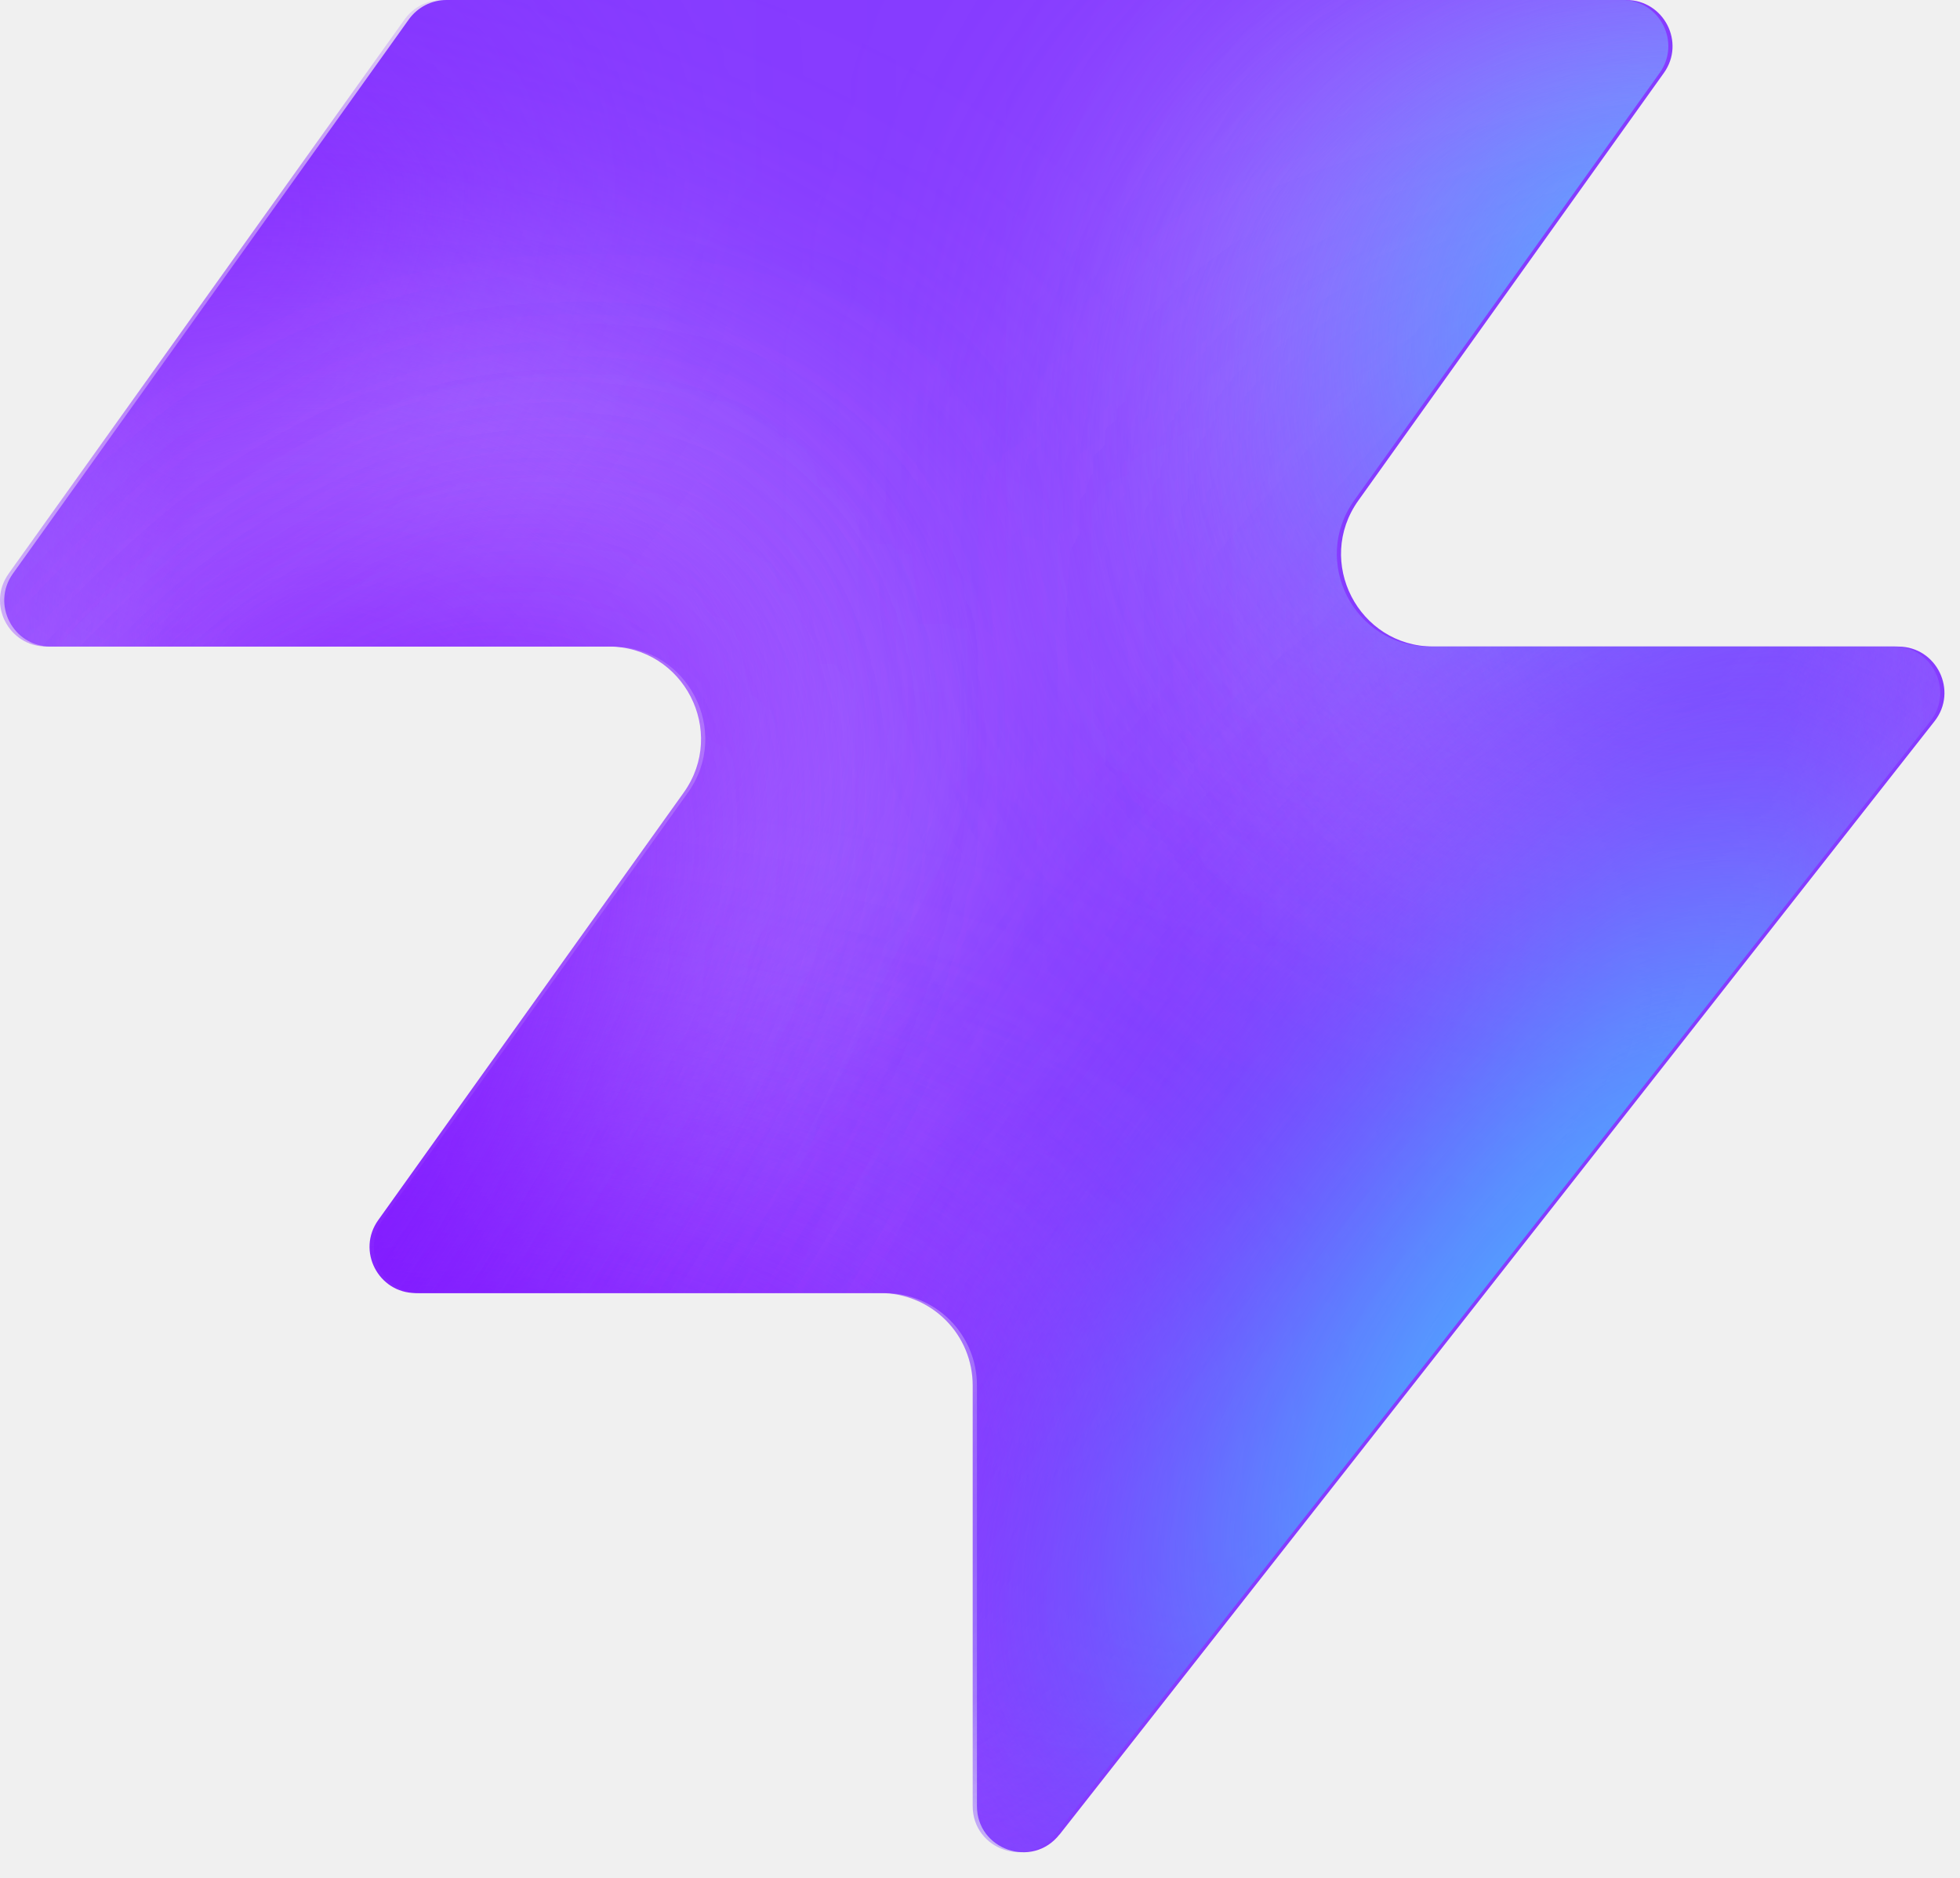
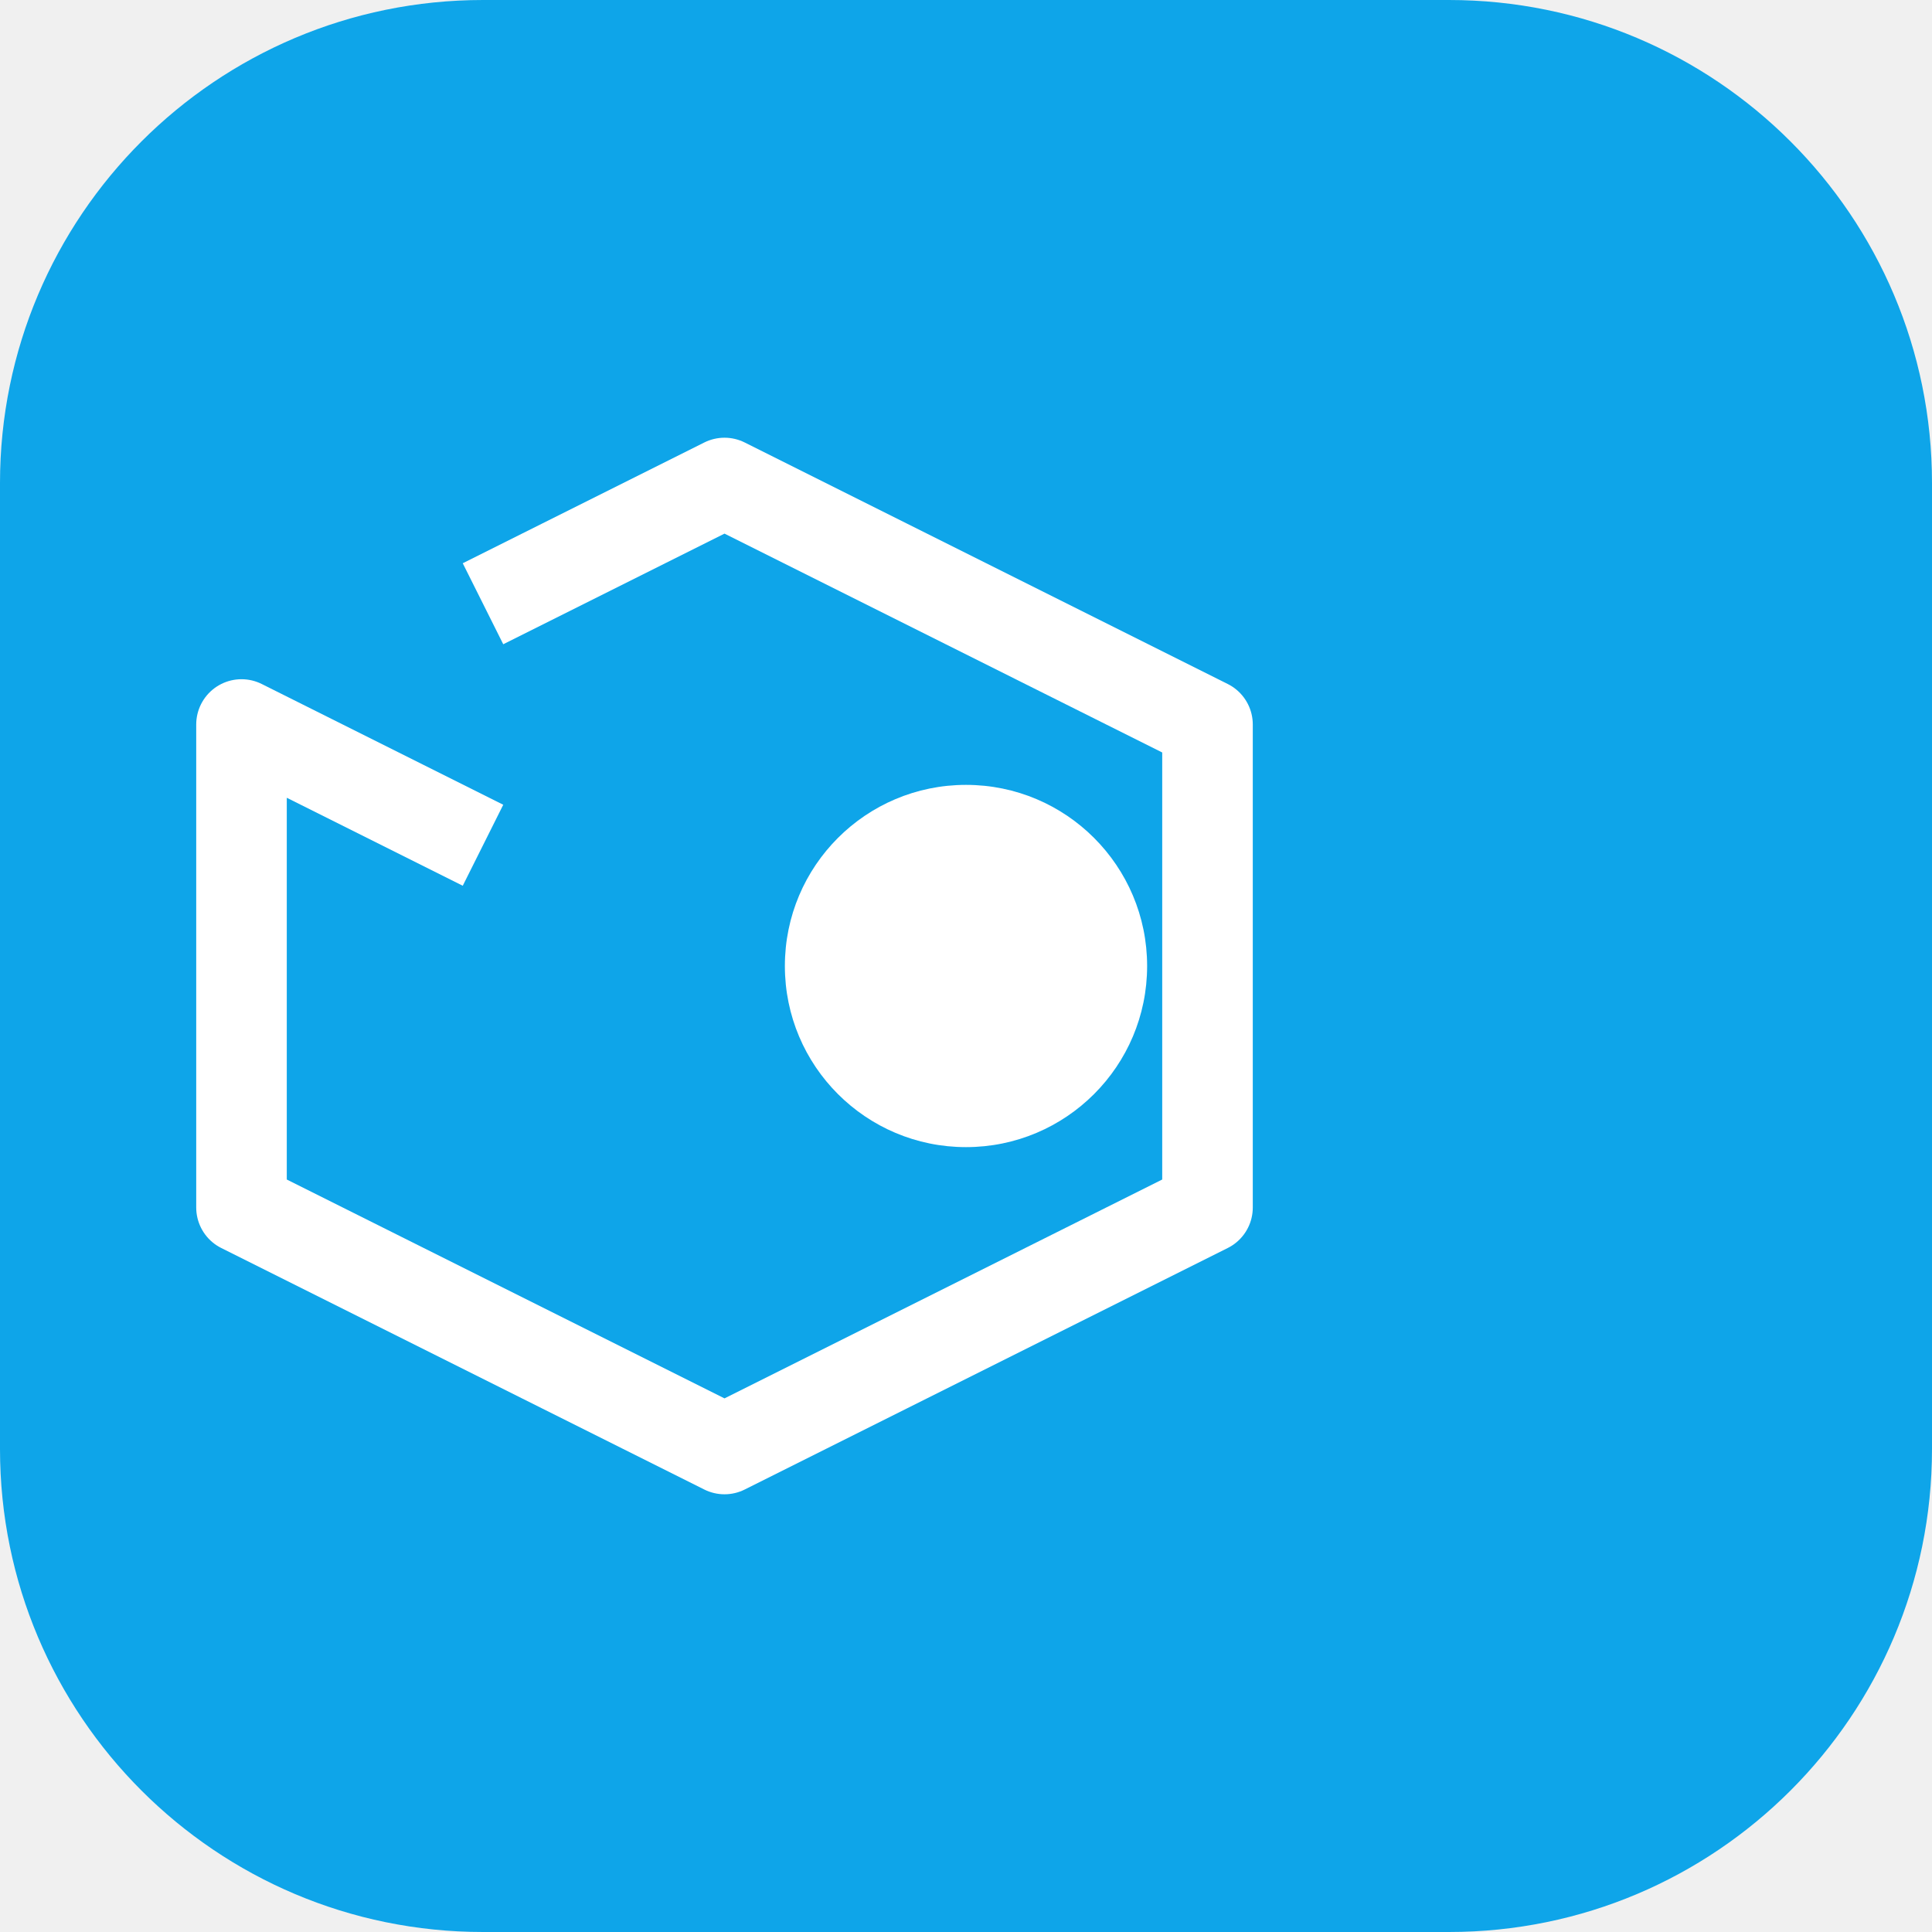
- <svg xmlns="http://www.w3.org/2000/svg" width="48" height="46" fill="none" viewBox="0 0 48 46">
-   <path fill="#863bff" d="M25.946 44.938c-.664.845-2.021.375-2.021-.698V33.937a2.26 2.26 0 0 0-2.262-2.262H10.287c-.92 0-1.456-1.04-.92-1.788l7.48-10.471c1.07-1.497 0-3.578-1.842-3.578H1.237c-.92 0-1.456-1.04-.92-1.788L10.013.474c.214-.297.556-.474.92-.474h28.894c.92 0 1.456 1.04.92 1.788l-7.48 10.471c-1.07 1.498 0 3.579 1.842 3.579h11.377c.943 0 1.473 1.088.89 1.83L25.947 44.94z" style="fill:#863bff;fill:color(display-p3 .525 .23 1);fill-opacity:1" />
-   <mask id="a" width="48" height="46" x="0" y="0" maskUnits="userSpaceOnUse" style="mask-type:alpha">
-     <path fill="#000" d="M25.842 44.938c-.664.844-2.021.375-2.021-.698V33.937a2.26 2.26 0 0 0-2.262-2.262H10.183c-.92 0-1.456-1.04-.92-1.788l7.48-10.471c1.07-1.498 0-3.579-1.842-3.579H1.133c-.92 0-1.456-1.04-.92-1.787L9.91.473c.214-.297.556-.474.92-.474h28.894c.92 0 1.456 1.04.92 1.788l-7.48 10.471c-1.07 1.498 0 3.578 1.842 3.578h11.377c.943 0 1.473 1.088.89 1.832L25.843 44.94z" style="fill:#000;fill-opacity:1" />
-   </mask>
-   <g mask="url(#a)">
-     <g filter="url(#b)">
-       <ellipse cx="5.508" cy="14.704" fill="#ede6ff" rx="5.508" ry="14.704" style="fill:#ede6ff;fill:color(display-p3 .927 .903 1);fill-opacity:1" transform="matrix(.00324 1 1 -.00324 -4.47 31.516)" />
-     </g>
-     <g filter="url(#c)">
-       <ellipse cx="10.399" cy="29.851" fill="#ede6ff" rx="10.399" ry="29.851" style="fill:#ede6ff;fill:color(display-p3 .927 .903 1);fill-opacity:1" transform="matrix(.00324 1 1 -.00324 -39.328 7.883)" />
-     </g>
-     <g filter="url(#d)">
-       <ellipse cx="5.508" cy="30.487" fill="#7e14ff" rx="5.508" ry="30.487" style="fill:#7e14ff;fill:color(display-p3 .492 .077 1);fill-opacity:1" transform="rotate(89.814 -25.913 -14.639)scale(1 -1)" />
-     </g>
-     <g filter="url(#e)">
-       <ellipse cx="5.508" cy="30.599" fill="#7e14ff" rx="5.508" ry="30.599" style="fill:#7e14ff;fill:color(display-p3 .492 .077 1);fill-opacity:1" transform="rotate(89.814 -32.644 -3.334)scale(1 -1)" />
-     </g>
-     <g filter="url(#f)">
-       <ellipse cx="5.508" cy="30.599" fill="#7e14ff" rx="5.508" ry="30.599" style="fill:#7e14ff;fill:color(display-p3 .492 .077 1);fill-opacity:1" transform="matrix(.00324 1 1 -.00324 -34.34 30.47)" />
-     </g>
-     <g filter="url(#g)">
-       <ellipse cx="14.072" cy="22.078" fill="#ede6ff" rx="14.072" ry="22.078" style="fill:#ede6ff;fill:color(display-p3 .927 .903 1);fill-opacity:1" transform="rotate(93.35 24.506 48.493)scale(-1 1)" />
-     </g>
-     <g filter="url(#h)">
-       <ellipse cx="3.47" cy="21.501" fill="#7e14ff" rx="3.47" ry="21.501" style="fill:#7e14ff;fill:color(display-p3 .492 .077 1);fill-opacity:1" transform="rotate(89.009 28.708 47.59)scale(-1 1)" />
-     </g>
-     <g filter="url(#i)">
-       <ellipse cx="3.47" cy="21.501" fill="#7e14ff" rx="3.47" ry="21.501" style="fill:#7e14ff;fill:color(display-p3 .492 .077 1);fill-opacity:1" transform="rotate(89.009 28.708 47.59)scale(-1 1)" />
-     </g>
-     <g filter="url(#j)">
-       <ellipse cx=".387" cy="8.972" fill="#7e14ff" rx="4.407" ry="29.108" style="fill:#7e14ff;fill:color(display-p3 .492 .077 1);fill-opacity:1" transform="rotate(39.51 .387 8.972)" />
-     </g>
-     <g filter="url(#k)">
-       <ellipse cx="47.523" cy="-6.092" fill="#7e14ff" rx="4.407" ry="29.108" style="fill:#7e14ff;fill:color(display-p3 .492 .077 1);fill-opacity:1" transform="rotate(37.892 47.523 -6.092)" />
-     </g>
-     <g filter="url(#l)">
-       <ellipse cx="41.412" cy="6.333" fill="#47bfff" rx="5.971" ry="9.665" style="fill:#47bfff;fill:color(display-p3 .28 .748 1);fill-opacity:1" transform="rotate(37.892 41.412 6.333)" />
-     </g>
-     <g filter="url(#m)">
-       <ellipse cx="-1.879" cy="38.332" fill="#7e14ff" rx="4.407" ry="29.108" style="fill:#7e14ff;fill:color(display-p3 .492 .077 1);fill-opacity:1" transform="rotate(37.892 -1.88 38.332)" />
-     </g>
-     <g filter="url(#n)">
-       <ellipse cx="-1.879" cy="38.332" fill="#7e14ff" rx="4.407" ry="29.108" style="fill:#7e14ff;fill:color(display-p3 .492 .077 1);fill-opacity:1" transform="rotate(37.892 -1.88 38.332)" />
-     </g>
-     <g filter="url(#o)">
-       <ellipse cx="35.651" cy="29.907" fill="#7e14ff" rx="4.407" ry="29.108" style="fill:#7e14ff;fill:color(display-p3 .492 .077 1);fill-opacity:1" transform="rotate(37.892 35.651 29.907)" />
-     </g>
-     <g filter="url(#p)">
-       <ellipse cx="38.418" cy="32.4" fill="#47bfff" rx="5.971" ry="15.297" style="fill:#47bfff;fill:color(display-p3 .28 .748 1);fill-opacity:1" transform="rotate(37.892 38.418 32.4)" />
-     </g>
-   </g>
-   <defs>
-     <filter id="b" width="60.045" height="41.654" x="-19.77" y="16.149" color-interpolation-filters="sRGB" filterUnits="userSpaceOnUse">
-       <feFlood flood-opacity="0" result="BackgroundImageFix" />
-       <feBlend in="SourceGraphic" in2="BackgroundImageFix" result="shape" />
-       <feGaussianBlur result="effect1_foregroundBlur_2002_17158" stdDeviation="7.659" />
-     </filter>
-     <filter id="c" width="90.34" height="51.437" x="-54.613" y="-7.533" color-interpolation-filters="sRGB" filterUnits="userSpaceOnUse">
-       <feFlood flood-opacity="0" result="BackgroundImageFix" />
-       <feBlend in="SourceGraphic" in2="BackgroundImageFix" result="shape" />
-       <feGaussianBlur result="effect1_foregroundBlur_2002_17158" stdDeviation="7.659" />
-     </filter>
-     <filter id="d" width="79.355" height="29.4" x="-49.64" y="2.03" color-interpolation-filters="sRGB" filterUnits="userSpaceOnUse">
-       <feFlood flood-opacity="0" result="BackgroundImageFix" />
-       <feBlend in="SourceGraphic" in2="BackgroundImageFix" result="shape" />
-       <feGaussianBlur result="effect1_foregroundBlur_2002_17158" stdDeviation="4.596" />
-     </filter>
-     <filter id="e" width="79.579" height="29.4" x="-45.045" y="20.029" color-interpolation-filters="sRGB" filterUnits="userSpaceOnUse">
-       <feFlood flood-opacity="0" result="BackgroundImageFix" />
-       <feBlend in="SourceGraphic" in2="BackgroundImageFix" result="shape" />
-       <feGaussianBlur result="effect1_foregroundBlur_2002_17158" stdDeviation="4.596" />
-     </filter>
-     <filter id="f" width="79.579" height="29.4" x="-43.513" y="21.178" color-interpolation-filters="sRGB" filterUnits="userSpaceOnUse">
-       <feFlood flood-opacity="0" result="BackgroundImageFix" />
-       <feBlend in="SourceGraphic" in2="BackgroundImageFix" result="shape" />
-       <feGaussianBlur result="effect1_foregroundBlur_2002_17158" stdDeviation="4.596" />
-     </filter>
-     <filter id="g" width="74.749" height="58.852" x="15.756" y="-17.901" color-interpolation-filters="sRGB" filterUnits="userSpaceOnUse">
-       <feFlood flood-opacity="0" result="BackgroundImageFix" />
-       <feBlend in="SourceGraphic" in2="BackgroundImageFix" result="shape" />
-       <feGaussianBlur result="effect1_foregroundBlur_2002_17158" stdDeviation="7.659" />
-     </filter>
-     <filter id="h" width="61.377" height="25.362" x="23.548" y="2.284" color-interpolation-filters="sRGB" filterUnits="userSpaceOnUse">
-       <feFlood flood-opacity="0" result="BackgroundImageFix" />
-       <feBlend in="SourceGraphic" in2="BackgroundImageFix" result="shape" />
-       <feGaussianBlur result="effect1_foregroundBlur_2002_17158" stdDeviation="4.596" />
-     </filter>
-     <filter id="i" width="61.377" height="25.362" x="23.548" y="2.284" color-interpolation-filters="sRGB" filterUnits="userSpaceOnUse">
-       <feFlood flood-opacity="0" result="BackgroundImageFix" />
-       <feBlend in="SourceGraphic" in2="BackgroundImageFix" result="shape" />
-       <feGaussianBlur result="effect1_foregroundBlur_2002_17158" stdDeviation="4.596" />
-     </filter>
-     <filter id="j" width="56.045" height="63.649" x="-27.636" y="-22.853" color-interpolation-filters="sRGB" filterUnits="userSpaceOnUse">
-       <feFlood flood-opacity="0" result="BackgroundImageFix" />
-       <feBlend in="SourceGraphic" in2="BackgroundImageFix" result="shape" />
-       <feGaussianBlur result="effect1_foregroundBlur_2002_17158" stdDeviation="4.596" />
-     </filter>
-     <filter id="k" width="54.814" height="64.646" x="20.116" y="-38.415" color-interpolation-filters="sRGB" filterUnits="userSpaceOnUse">
-       <feFlood flood-opacity="0" result="BackgroundImageFix" />
-       <feBlend in="SourceGraphic" in2="BackgroundImageFix" result="shape" />
-       <feGaussianBlur result="effect1_foregroundBlur_2002_17158" stdDeviation="4.596" />
-     </filter>
-     <filter id="l" width="33.541" height="35.313" x="24.641" y="-11.323" color-interpolation-filters="sRGB" filterUnits="userSpaceOnUse">
-       <feFlood flood-opacity="0" result="BackgroundImageFix" />
-       <feBlend in="SourceGraphic" in2="BackgroundImageFix" result="shape" />
-       <feGaussianBlur result="effect1_foregroundBlur_2002_17158" stdDeviation="4.596" />
-     </filter>
-     <filter id="m" width="54.814" height="64.646" x="-29.286" y="6.009" color-interpolation-filters="sRGB" filterUnits="userSpaceOnUse">
-       <feFlood flood-opacity="0" result="BackgroundImageFix" />
-       <feBlend in="SourceGraphic" in2="BackgroundImageFix" result="shape" />
-       <feGaussianBlur result="effect1_foregroundBlur_2002_17158" stdDeviation="4.596" />
-     </filter>
-     <filter id="n" width="54.814" height="64.646" x="-29.286" y="6.009" color-interpolation-filters="sRGB" filterUnits="userSpaceOnUse">
-       <feFlood flood-opacity="0" result="BackgroundImageFix" />
-       <feBlend in="SourceGraphic" in2="BackgroundImageFix" result="shape" />
-       <feGaussianBlur result="effect1_foregroundBlur_2002_17158" stdDeviation="4.596" />
-     </filter>
-     <filter id="o" width="54.814" height="64.646" x="8.244" y="-2.416" color-interpolation-filters="sRGB" filterUnits="userSpaceOnUse">
-       <feFlood flood-opacity="0" result="BackgroundImageFix" />
-       <feBlend in="SourceGraphic" in2="BackgroundImageFix" result="shape" />
-       <feGaussianBlur result="effect1_foregroundBlur_2002_17158" stdDeviation="4.596" />
-     </filter>
-     <filter id="p" width="39.409" height="43.623" x="18.713" y="10.588" color-interpolation-filters="sRGB" filterUnits="userSpaceOnUse">
-       <feFlood flood-opacity="0" result="BackgroundImageFix" />
-       <feBlend in="SourceGraphic" in2="BackgroundImageFix" result="shape" />
-       <feGaussianBlur result="effect1_foregroundBlur_2002_17158" stdDeviation="4.596" />
-     </filter>
-   </defs>
+ <svg xmlns="http://www.w3.org/2000/svg" viewBox="0 0 32 32">
+   <rect width="32" height="32" rx="8" fill="#0ea5e9" />
+   <path d="M8 10l4-2 8 4v8l-8 4-8-4v-8l4 2" fill="none" stroke="white" stroke-width="1.5" stroke-linejoin="round" />
+   <circle cx="16" cy="16" r="3" fill="white" />
</svg>
